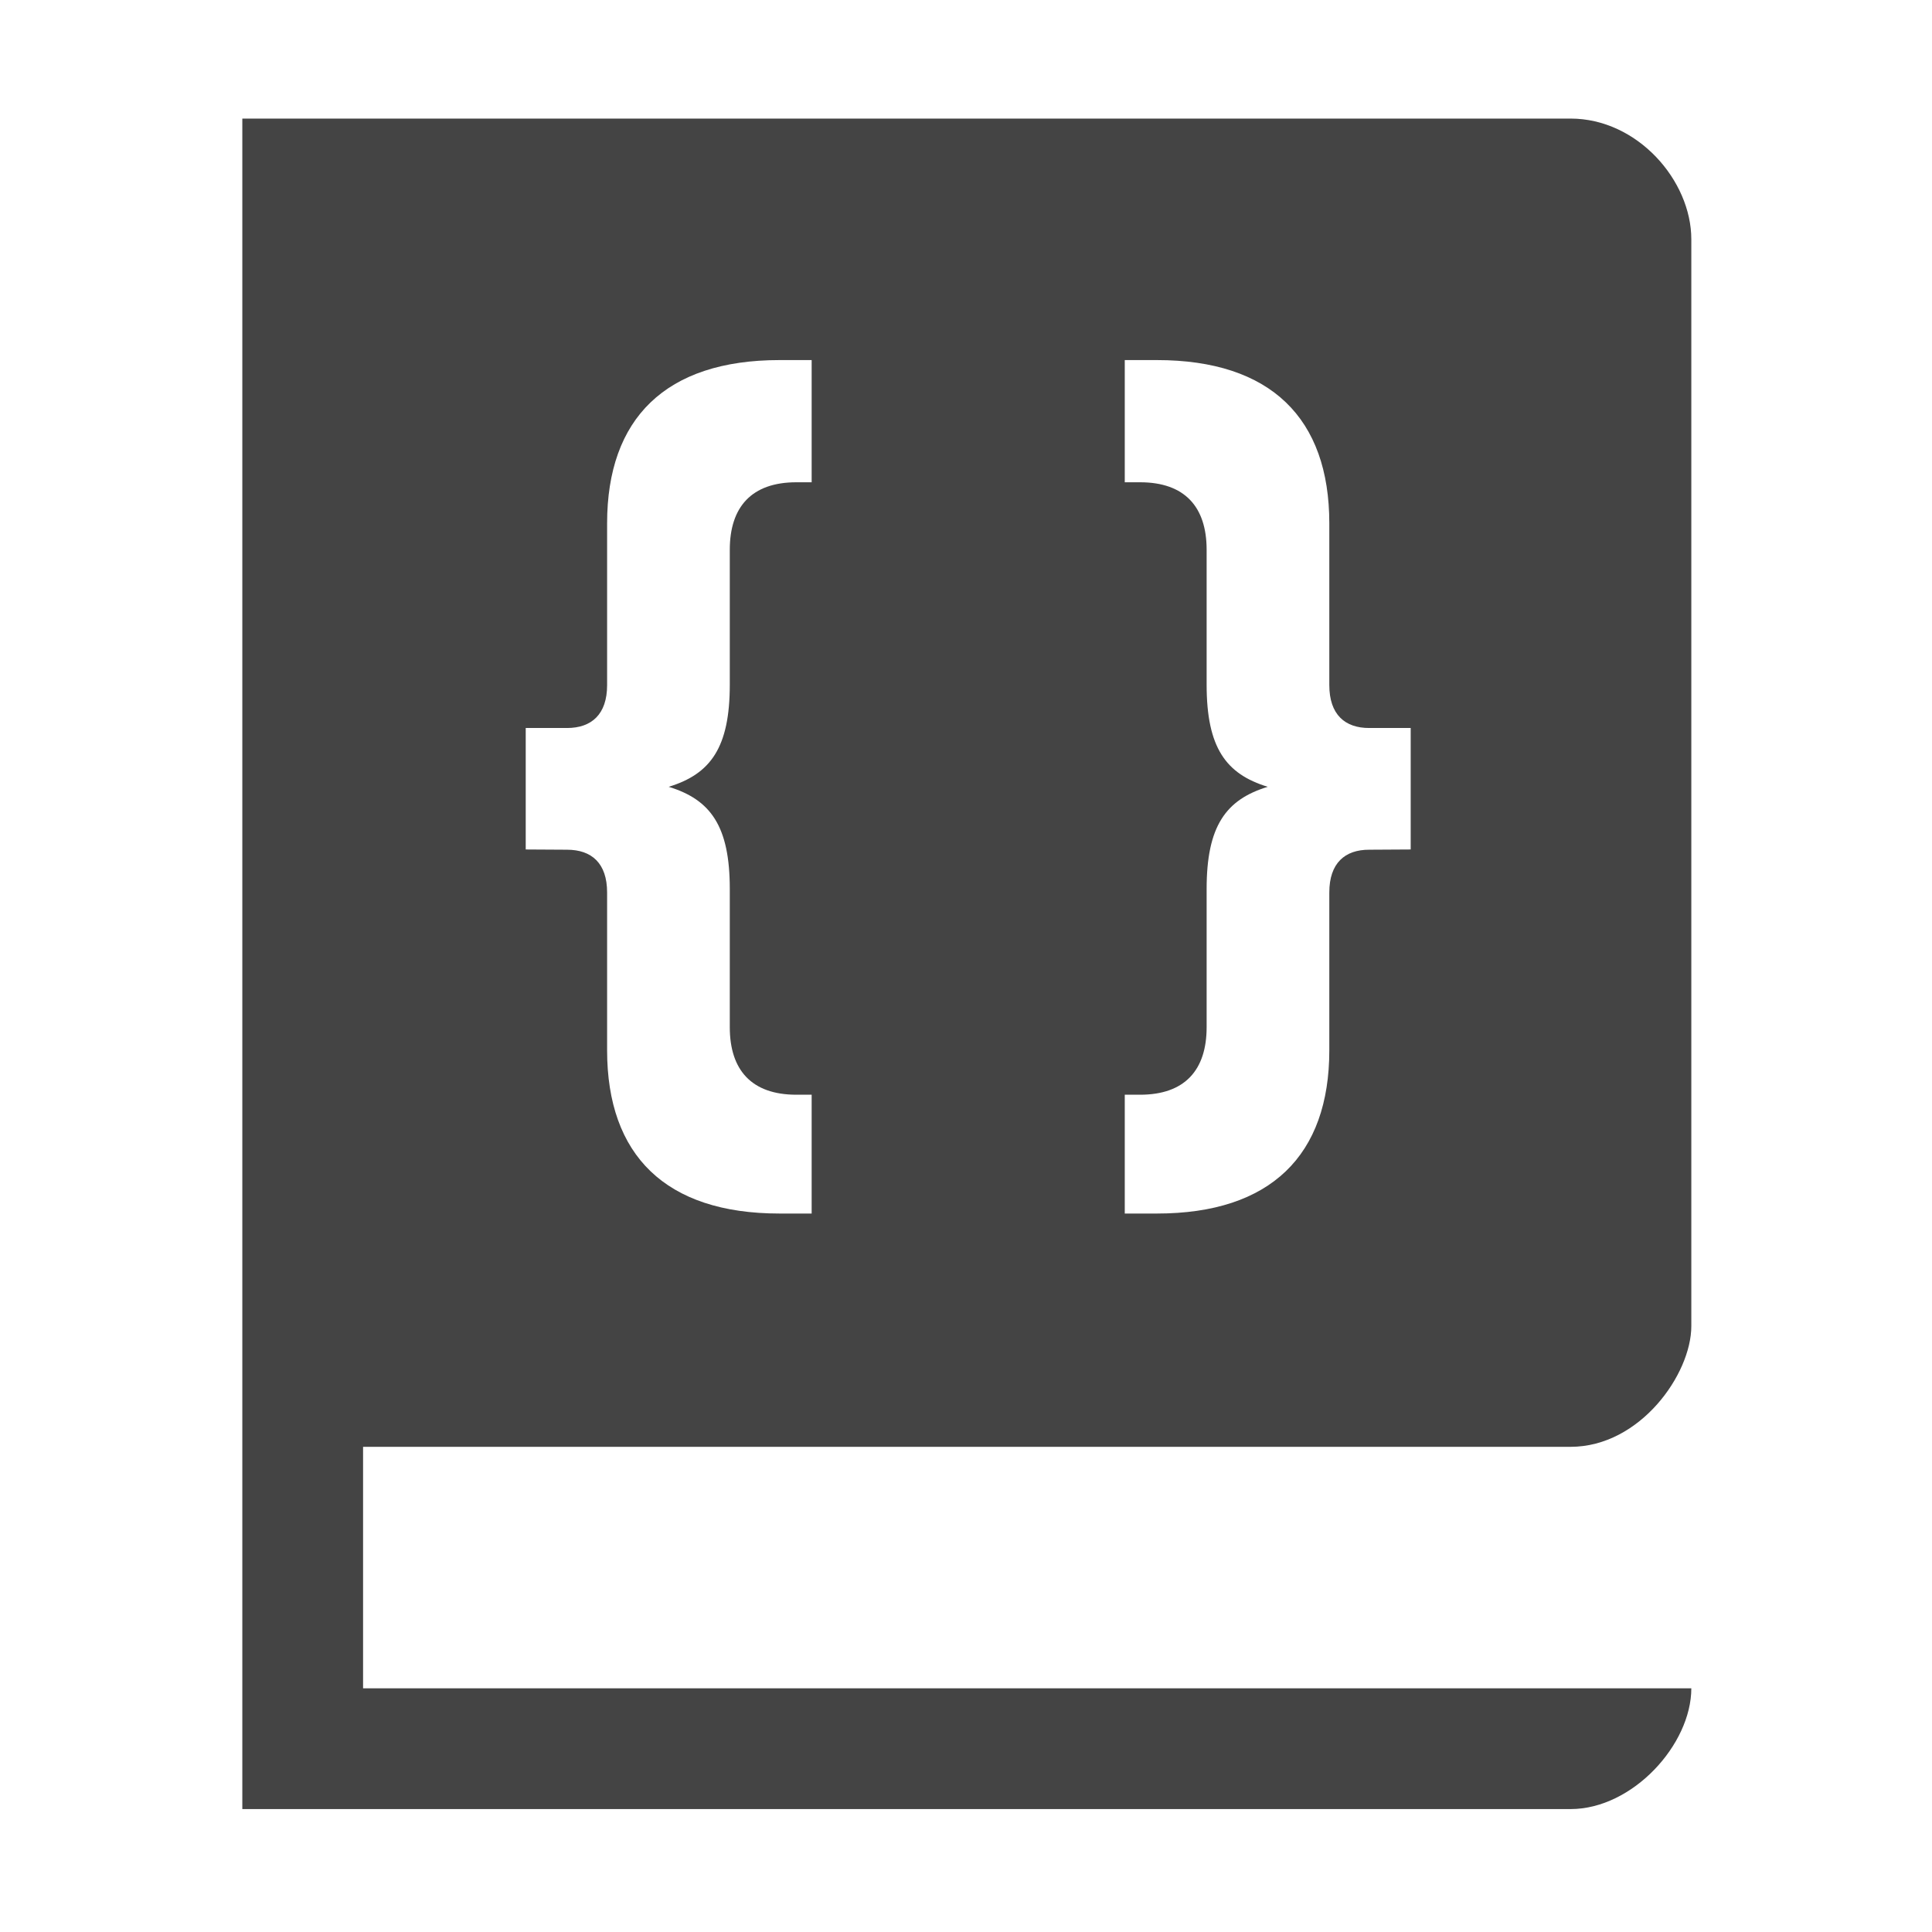
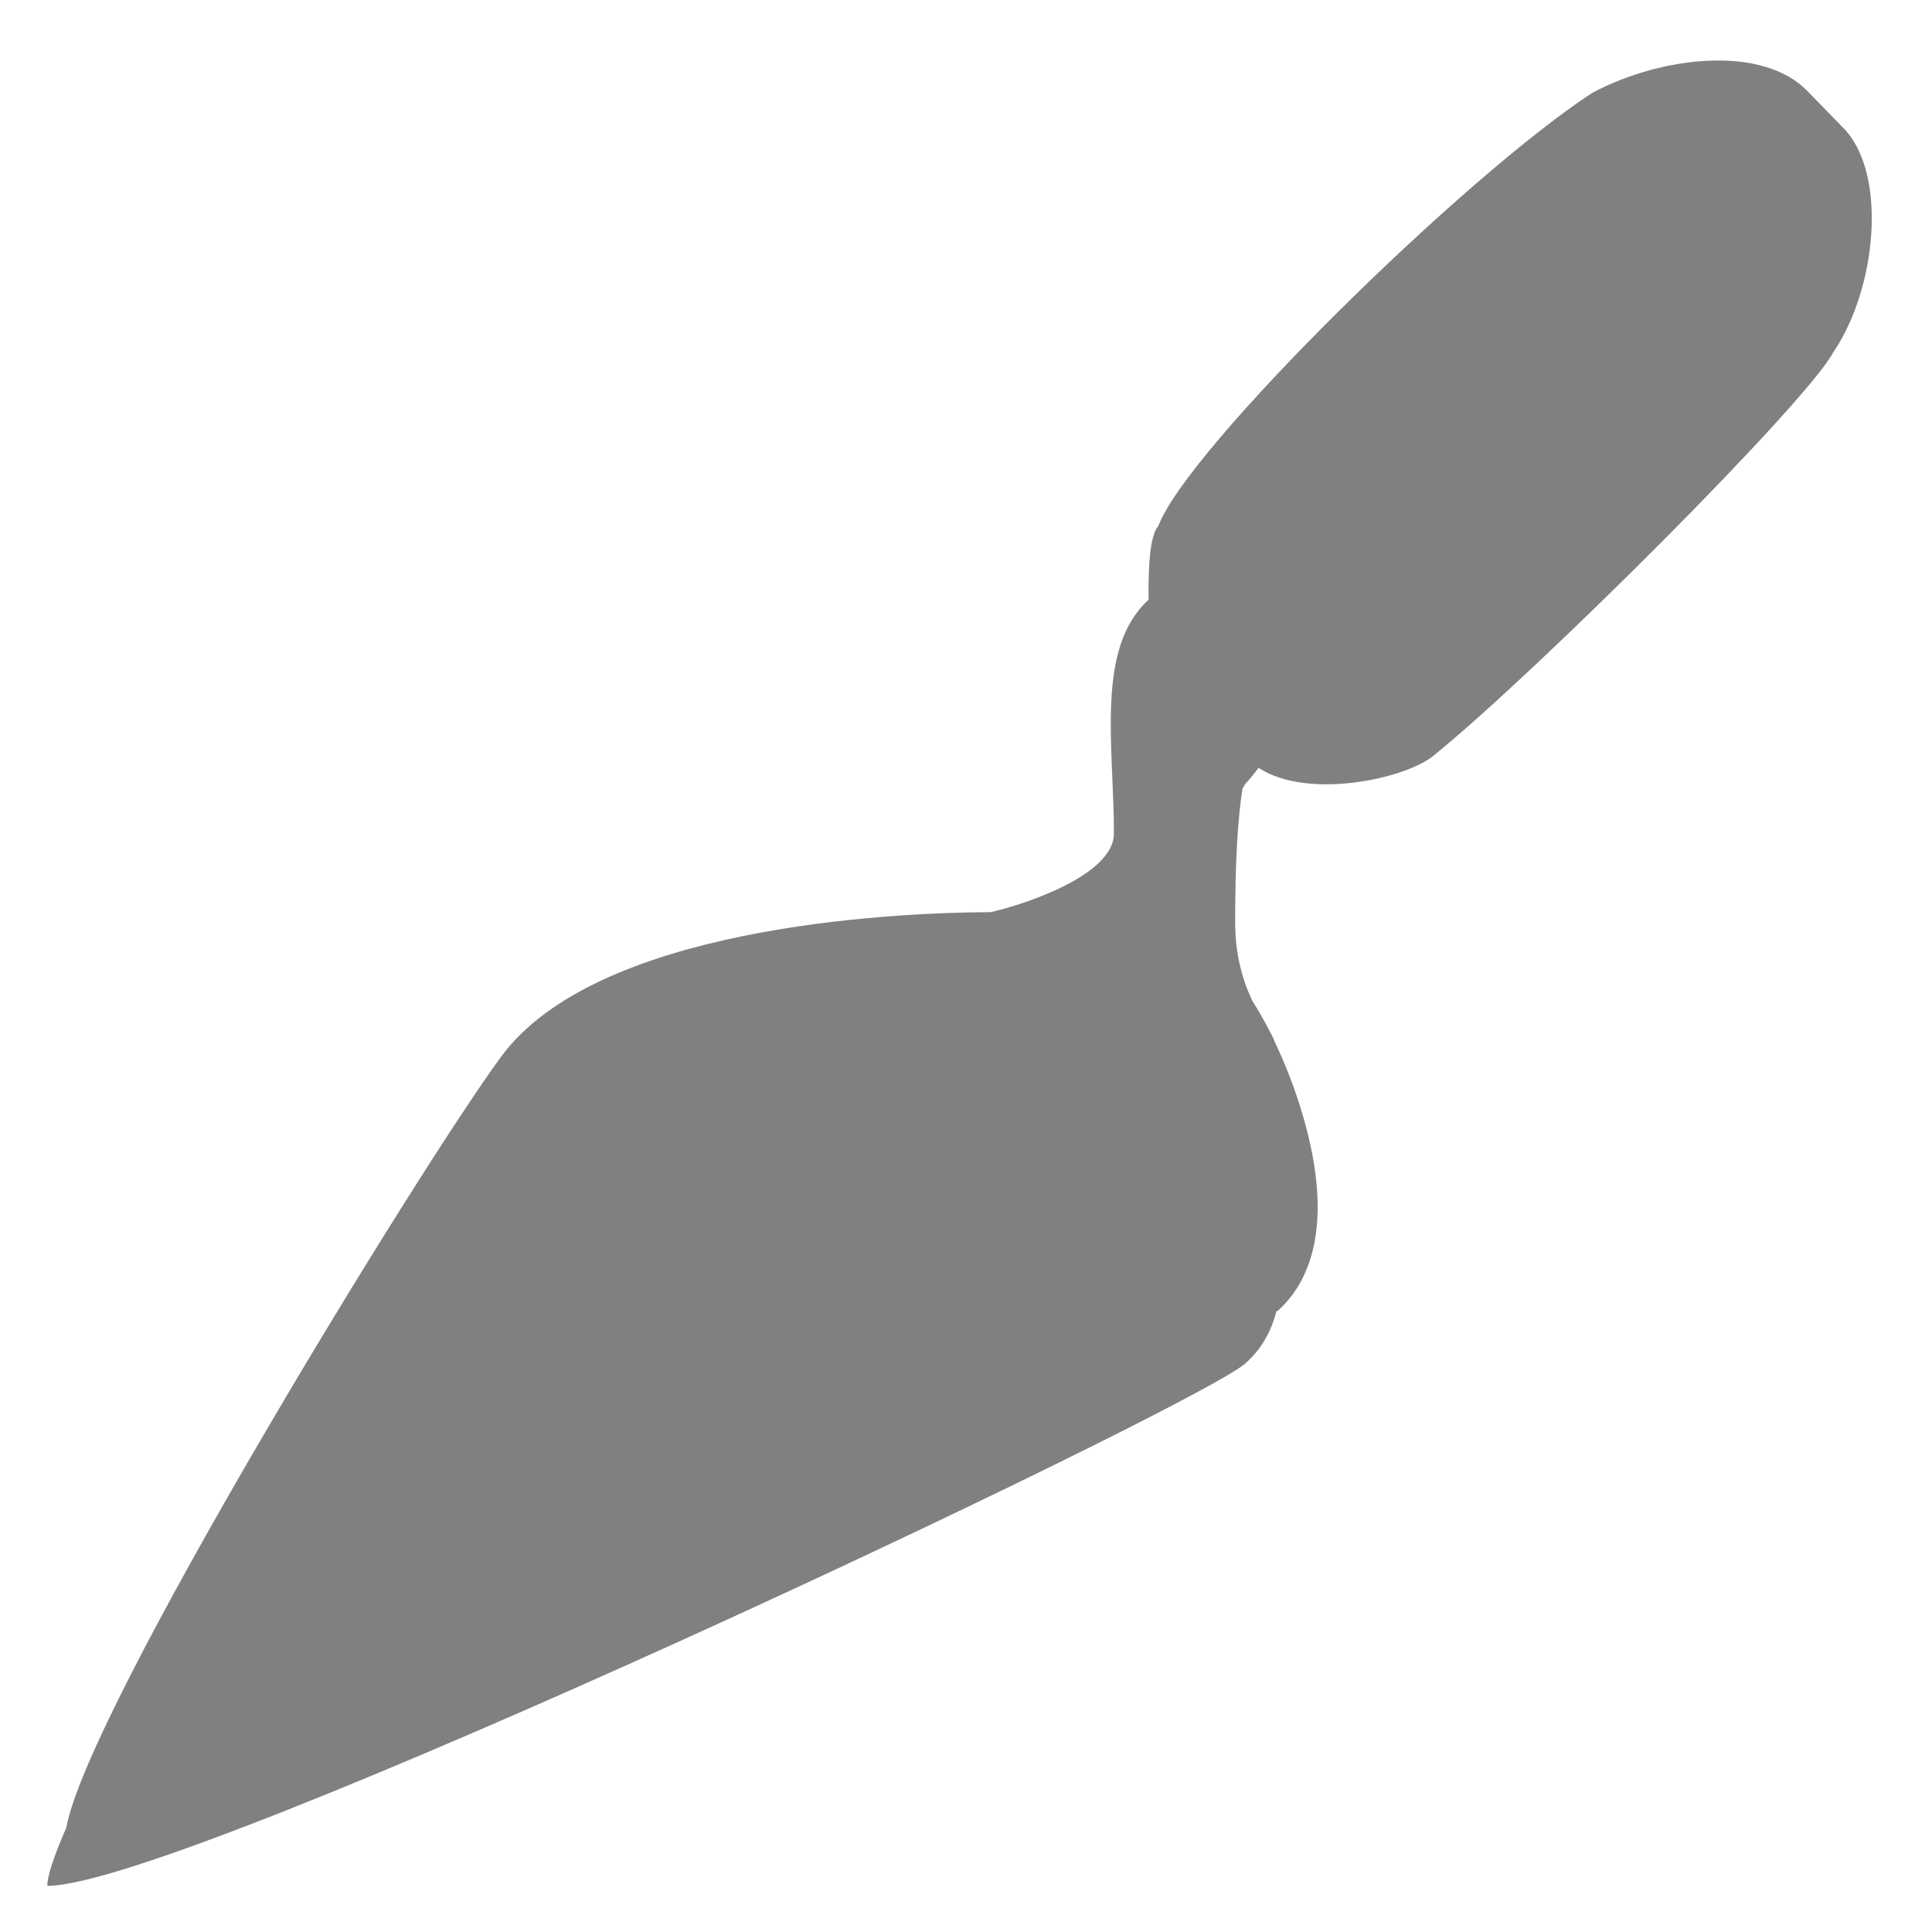
- <svg xmlns="http://www.w3.org/2000/svg" height="16" width="16">
-   <path d="m85.007 175.982v14h11c.513 0 1-.534 1-1h-11v-2h10c.575 0 1-.602 1-1v-9c0-.488-.447-1-1-1zm4.449 2h.266v1.012h-.127c-.37 0-.551.204-.551.559v1.117c0 .521-.159.74-.506.846.347.106.506.325.506.846v1.145c0 .355.181.559.551.559h.127v.984h-.266c-.944 0-1.428-.483-1.428-1.352v-1.307c0-.242-.128-.354-.332-.354l-.342-.002v-1.006h.342c.204 0.0.332-.114.332-.355v-1.34c0-.868.484-1.352 1.428-1.352zm2.859 0h.266c.944 0 1.428.483 1.428 1.352v1.34c0 .242.128.356.332.355h.342v1.006l-.342.002c-.204-.001-.332.112-.332.354v1.307c0 .868-.484 1.352-1.428 1.352h-.266v-.984h.127c.37 0 .551-.204.551-.559v-1.145c0-.521.159-.74.506-.846-.347-.106-.506-.325-.506-.846v-1.117c0-.355-.181-.559-.551-.559h-.127z" fill="#444" transform="translate(-83.0002 -175)" />
+ <svg xmlns="http://www.w3.org/2000/svg" version="1.0" viewBox="0 0 16 16">
+   <path d="m14.168 0.502c-0.323 0.011-0.677 0.106-0.98 0.266-1.054 0.686-3.362 2.953-3.596 3.59-0.066 0.068-0.084 0.323-0.08 0.609-0.441 0.4-0.287 1.208-0.287 1.935 0 0.343-0.728 0.585-1.02 0.652-0.851 0.003-3.268 0.126-4.055 1.197-0.687 0.935-3.43 5.414-3.6 6.383-0.095 0.218-0.158 0.393-0.158 0.484 1.148 0 9.49-3.952 9.918-4.324 0.135-0.117 0.217-0.266 0.26-0.432 0.001-8.64e-4 0.015-0.009 0.016-0.01 0.286-0.26 0.387-0.688 0.291-1.242-0.059-0.34-0.181-0.69-0.322-0.986-0.007-0.018-0.015-0.038-0.027-0.059-0.051-0.101-0.105-0.195-0.158-0.279-0.083-0.177-0.141-0.385-0.141-0.65 0-0.527 0.023-0.859 0.061-1.107 0.012-0.014 0.02-0.036 0.033-0.049 0.035-0.034 0.067-0.08 0.1-0.121 0.411 0.27 1.234 0.088 1.459-0.109 0.871-0.71 3.071-2.908 3.299-3.33 0.364-0.533 0.451-1.487 0.086-1.859l-0.301-0.309c-0.182-0.186-0.474-0.261-0.797-0.25z" fill="#808080" />
</svg>
